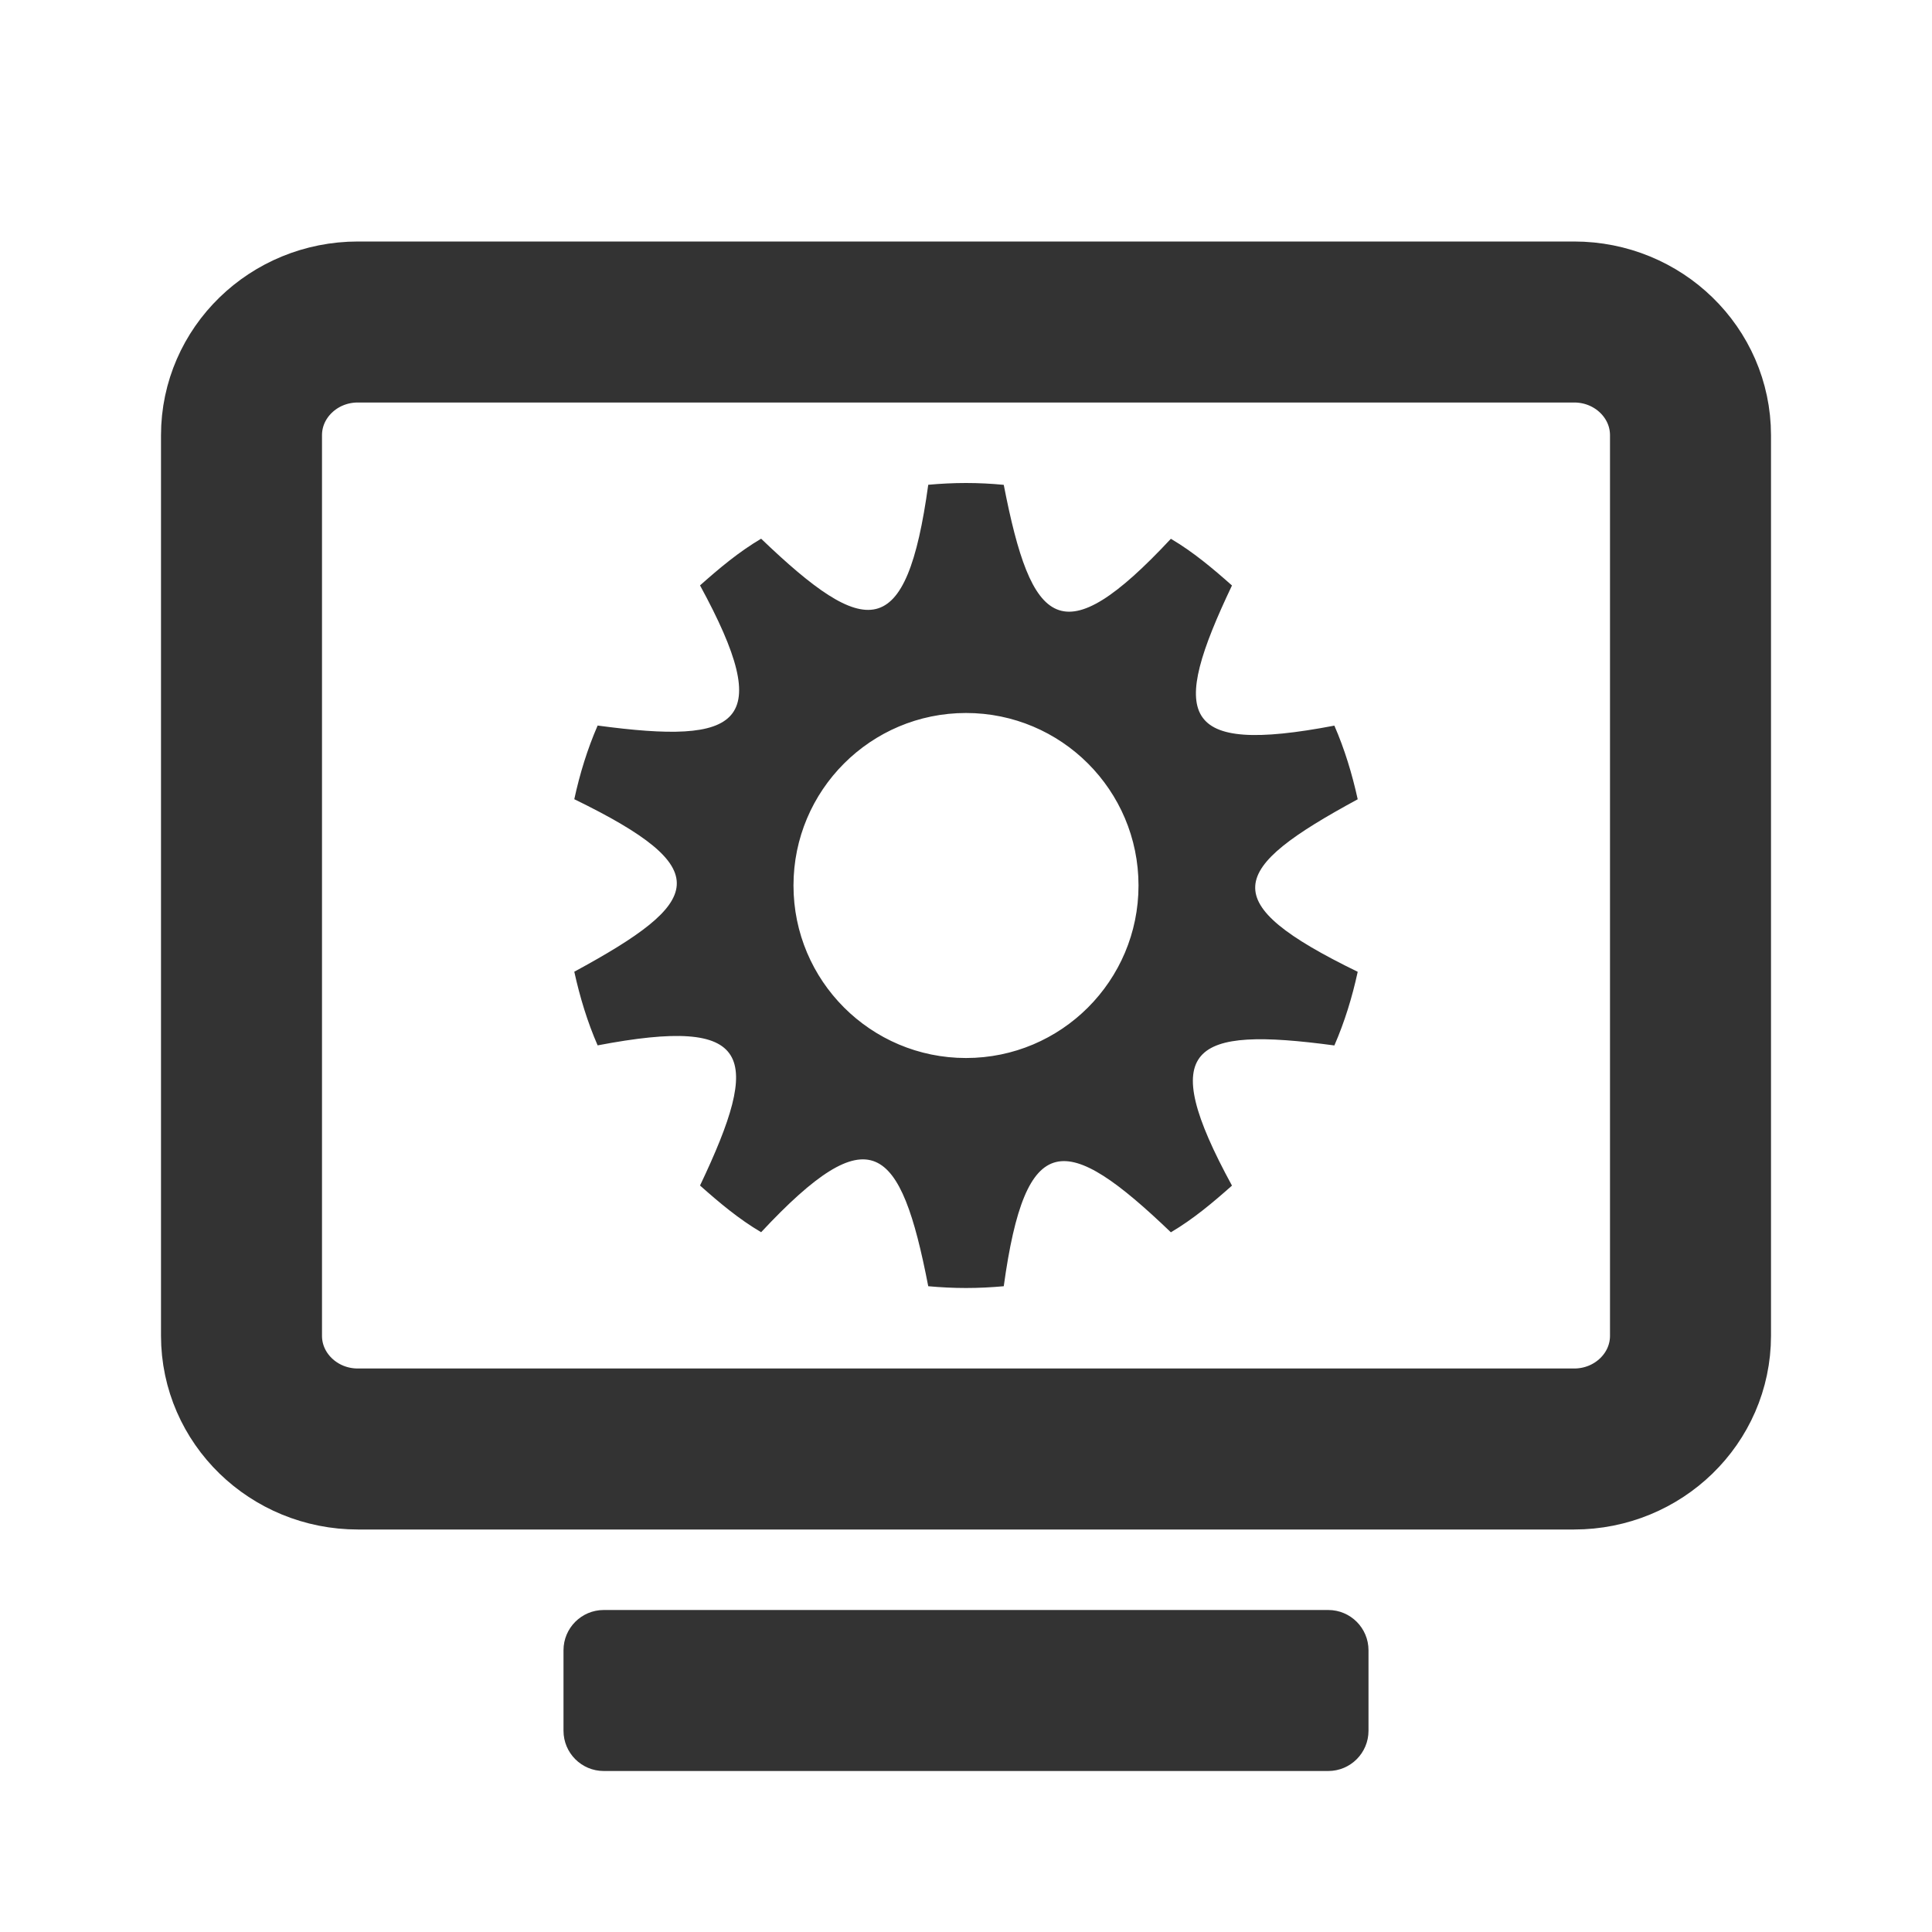
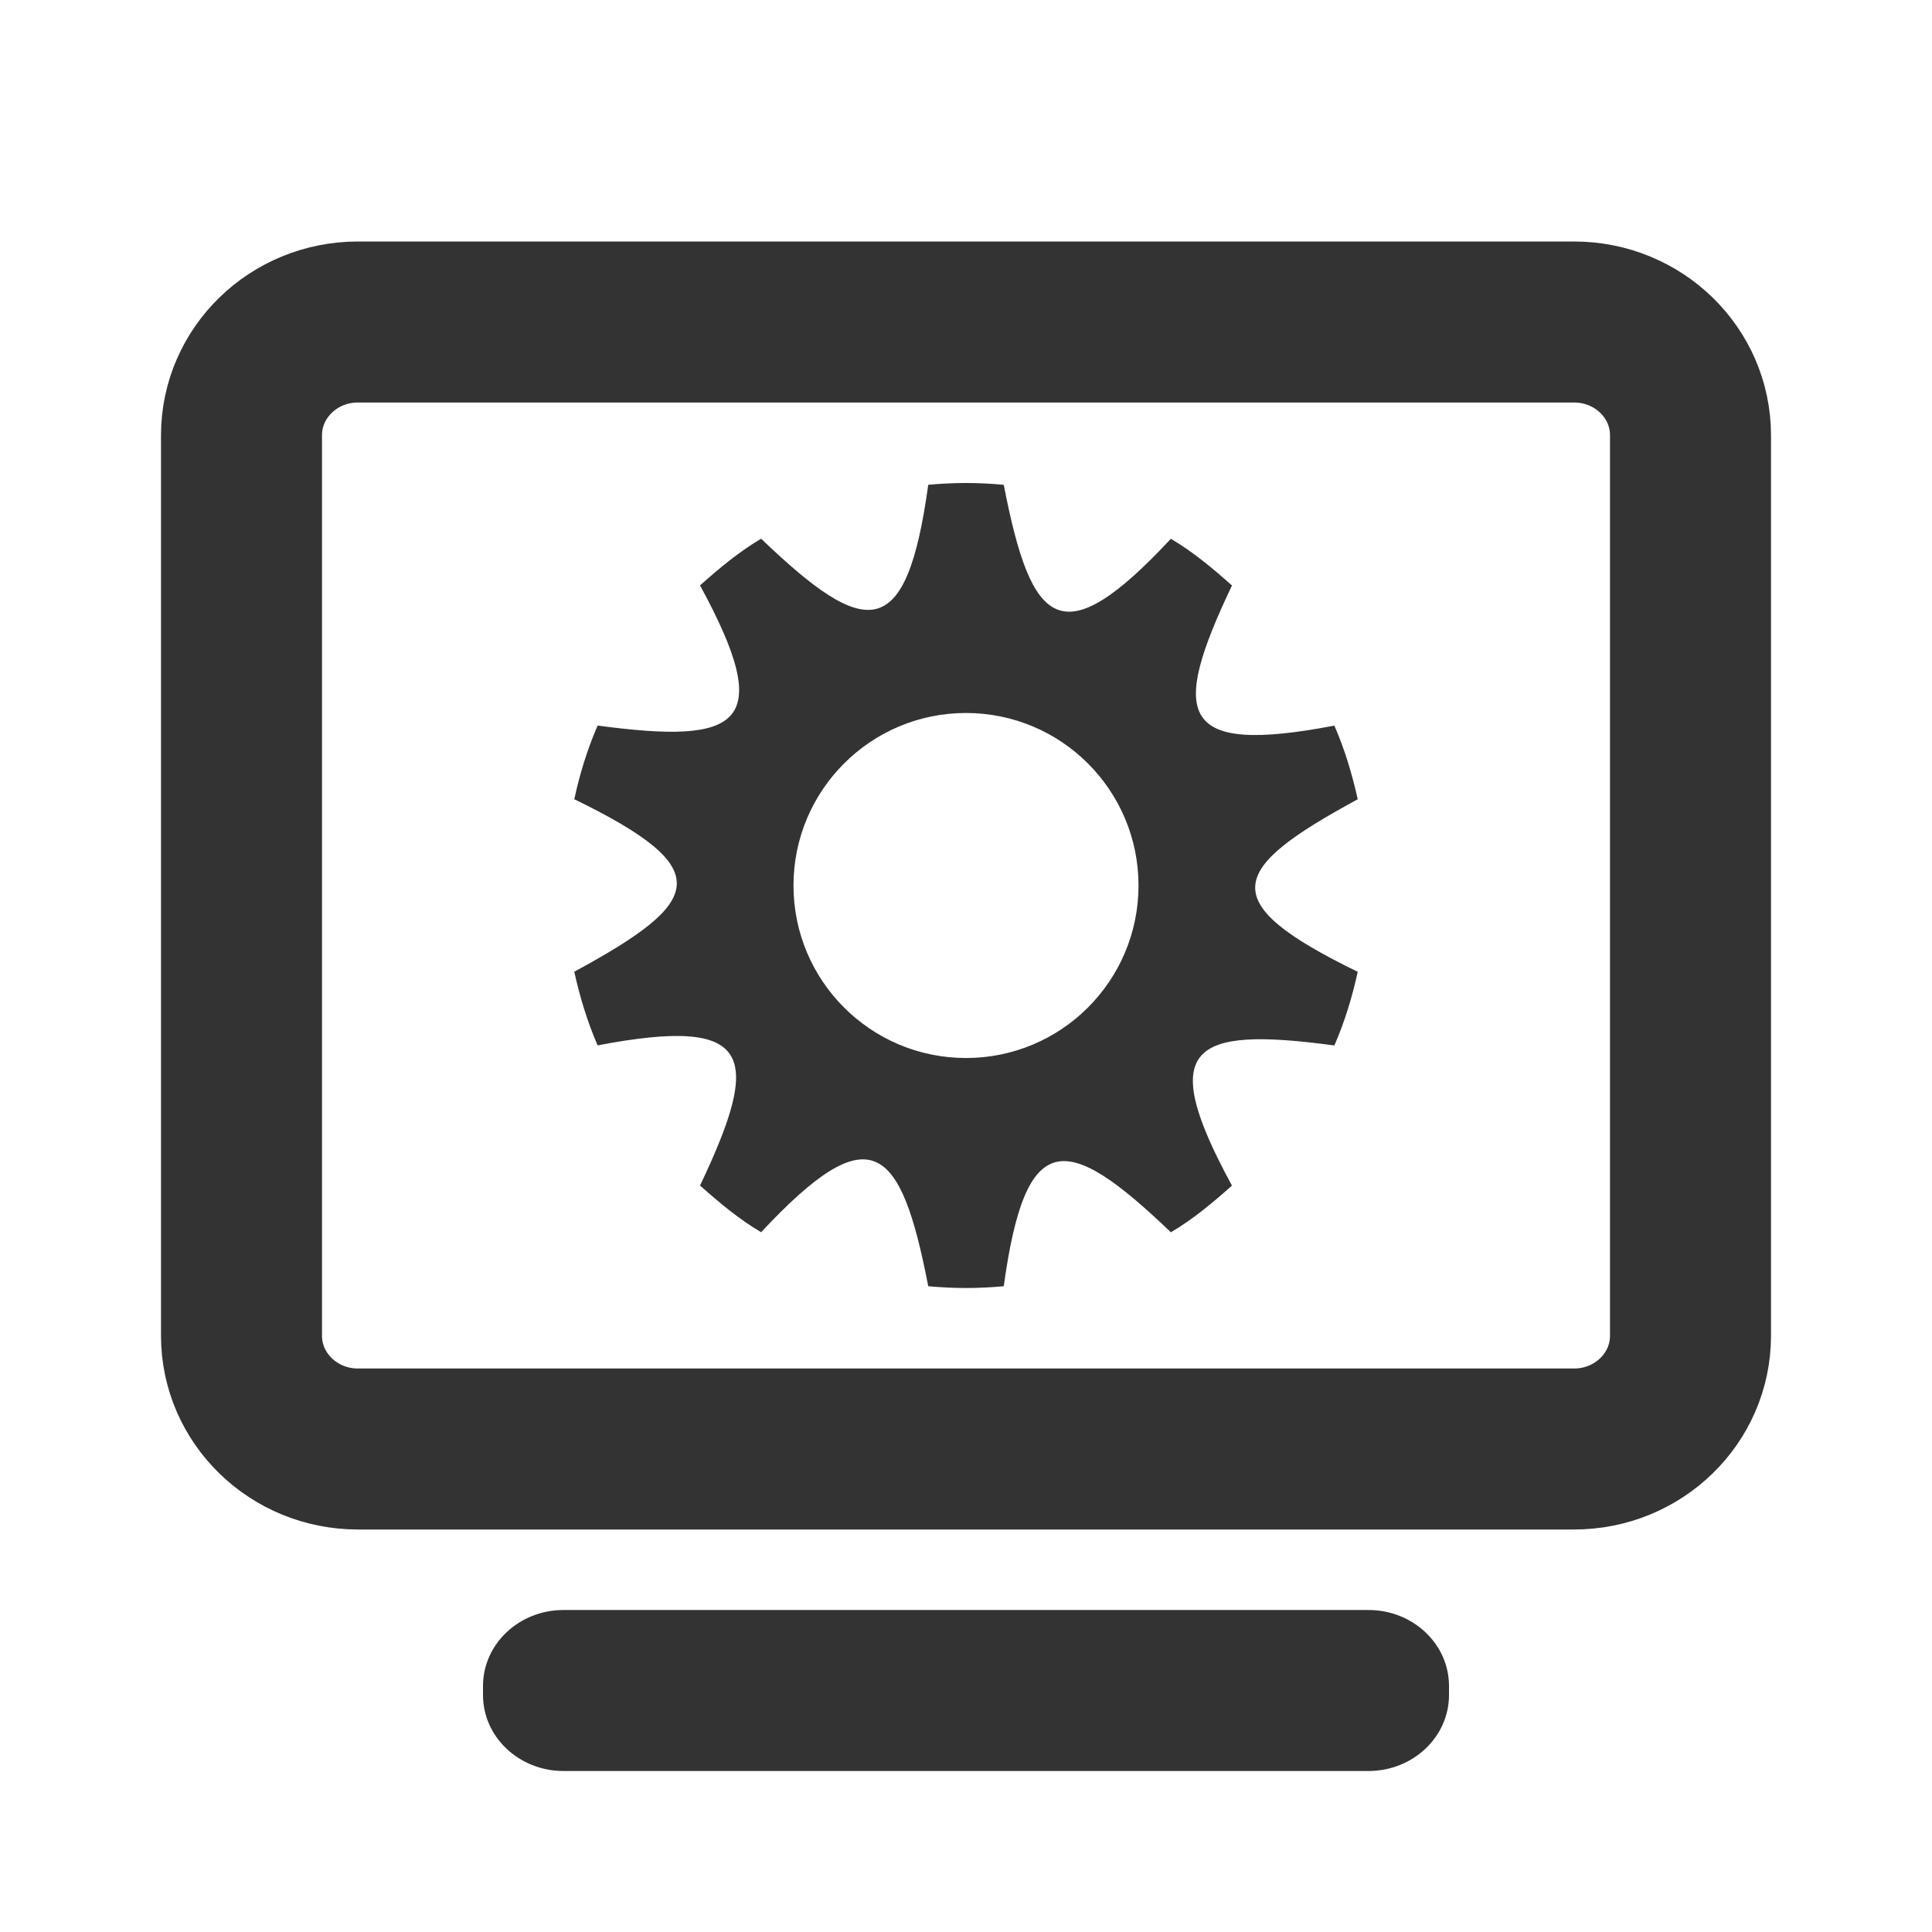
<svg xmlns="http://www.w3.org/2000/svg" width="24" height="24" id="svg2985" version="1.1">
  <defs id="defs2987" />
  <g id="layer1" transform="translate(0,-40)">
    <rect style="fill:none;stroke:#333333;stroke-width:2;stroke-miterlimit:4;stroke-opacity:1;stroke-dasharray:none" id="rect2984" width="18" height="14" x="3" y="44" rx="1.446" ry="1.407" />
-     <rect ry="0.5" rx="0.5" y="-17" x="60" height="10" width="2" id="rect3802" style="fill:#333333;fill-opacity:1;stroke:none" transform="matrix(0,1,-1,0,0,0)" />
+     <rect ry="1" rx="0.944" y="-18" x="60" height="12" width="2" id="rect3802" style="fill:#333333;fill-opacity:1;stroke:none" transform="matrix(0,1,-1,0,0,0)" />
    <path id="path35543-6-4" d="m 12,46 c -0.158,0 -0.315,0.008 -0.469,0.022 -0.271,1.968 -0.769,1.923 -2.076,0.67 -0.278,0.164 -0.519,0.367 -0.759,0.58 0.945,1.734 0.506,1.98 -1.272,1.741 -0.127,0.292 -0.221,0.597 -0.29,0.915 1.782,0.868 1.612,1.269 1e-7,2.143 0.07,0.318 0.163,0.623 0.29,0.915 1.939,-0.37 2.043,0.12 1.272,1.741 0.24,0.213 0.481,0.416 0.759,0.58 C 10.813,53.852 11.188,54.206 11.531,55.978 11.685,55.992 11.842,56 12,56 c 0.158,0 0.315,-0.008 0.469,-0.022 0.271,-1.968 0.769,-1.923 2.076,-0.67 0.278,-0.164 0.519,-0.367 0.759,-0.58 -0.945,-1.734 -0.506,-1.98 1.272,-1.741 0.127,-0.292 0.221,-0.597 0.29,-0.915 -1.782,-0.868 -1.612,-1.269 -1e-6,-2.143 -0.07,-0.318 -0.163,-0.623 -0.29,-0.915 -1.939,0.37 -2.043,-0.12 -1.272,-1.741 -0.24,-0.213 -0.481,-0.416 -0.759,-0.58 -1.358,1.456 -1.732,1.102 -2.076,-0.67 C 12.315,46.008 12.158,46 12,46 z m 0,2.857 c 1.183,0 2.143,0.959 2.143,2.143 0,1.183 -0.959,2.143 -2.143,2.143 -1.183,0 -2.143,-0.959 -2.143,-2.143 0,-1.183 0.959,-2.143 2.143,-2.143 z" style="color:#000000;fill:#333333;fill-opacity:1;fill-rule:nonzero;stroke:none;marker:none;visibility:visible;display:inline;overflow:visible;enable-background:accumulate" />
  </g>
</svg>
